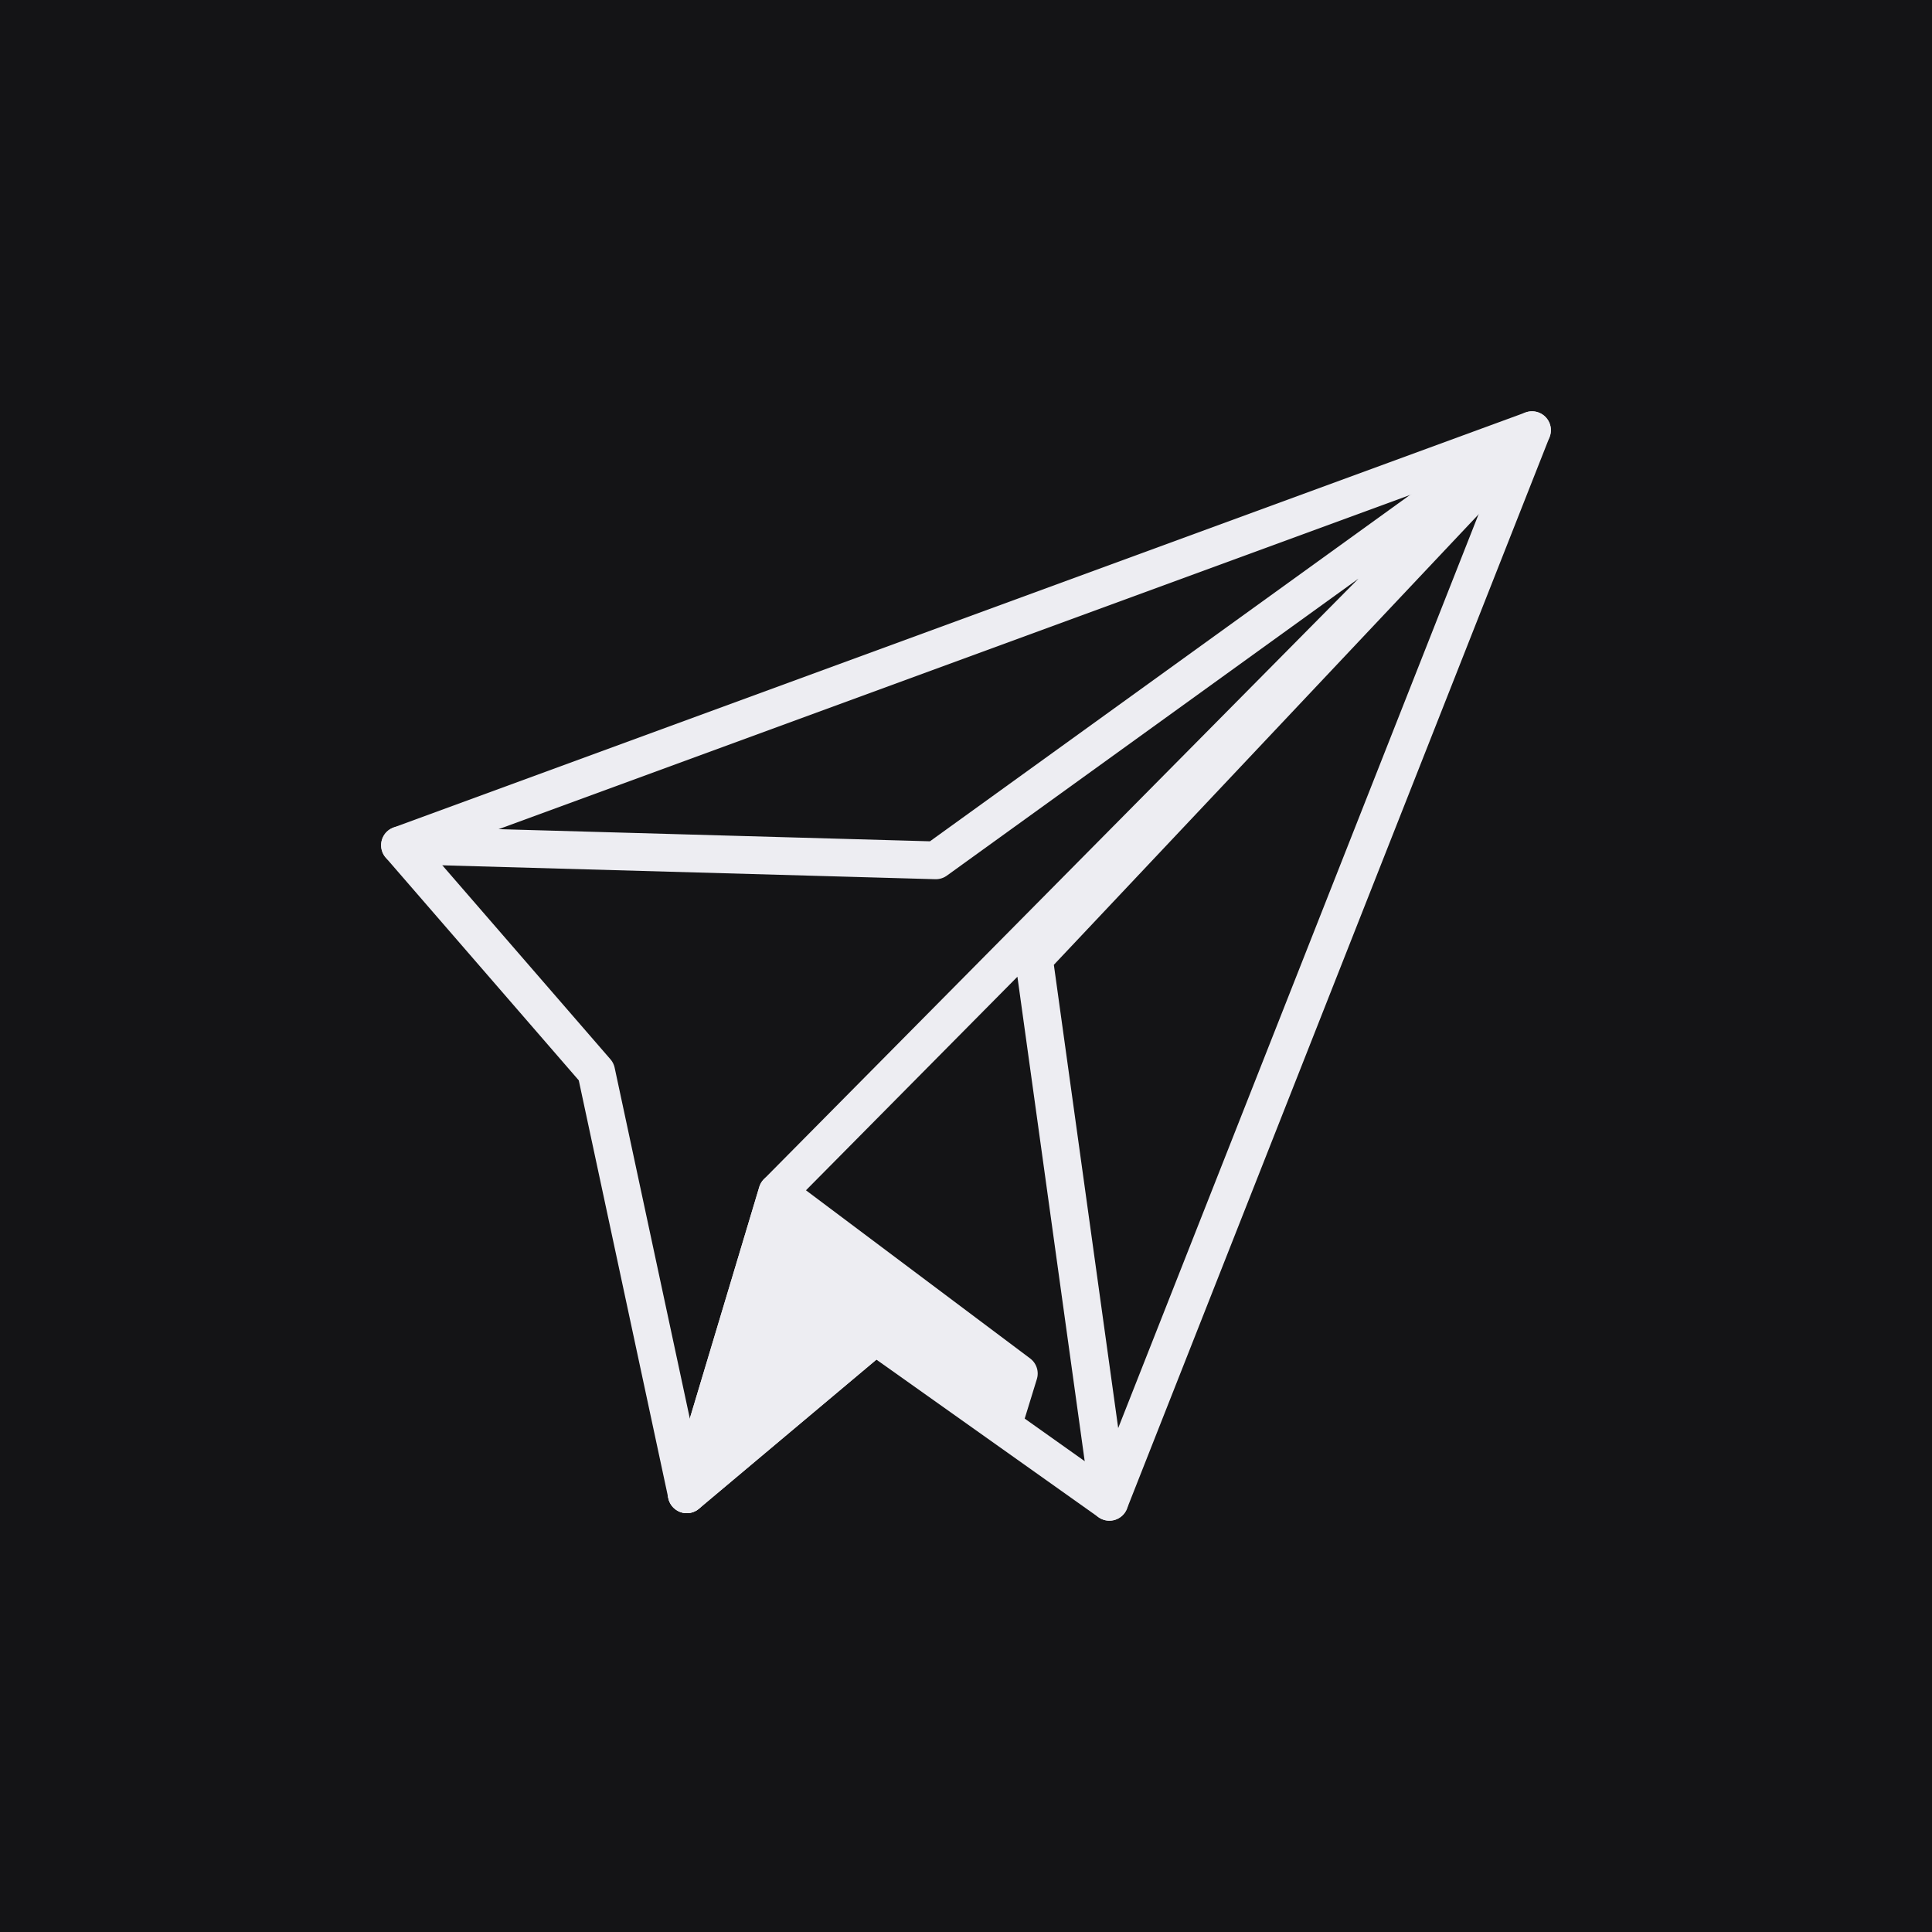
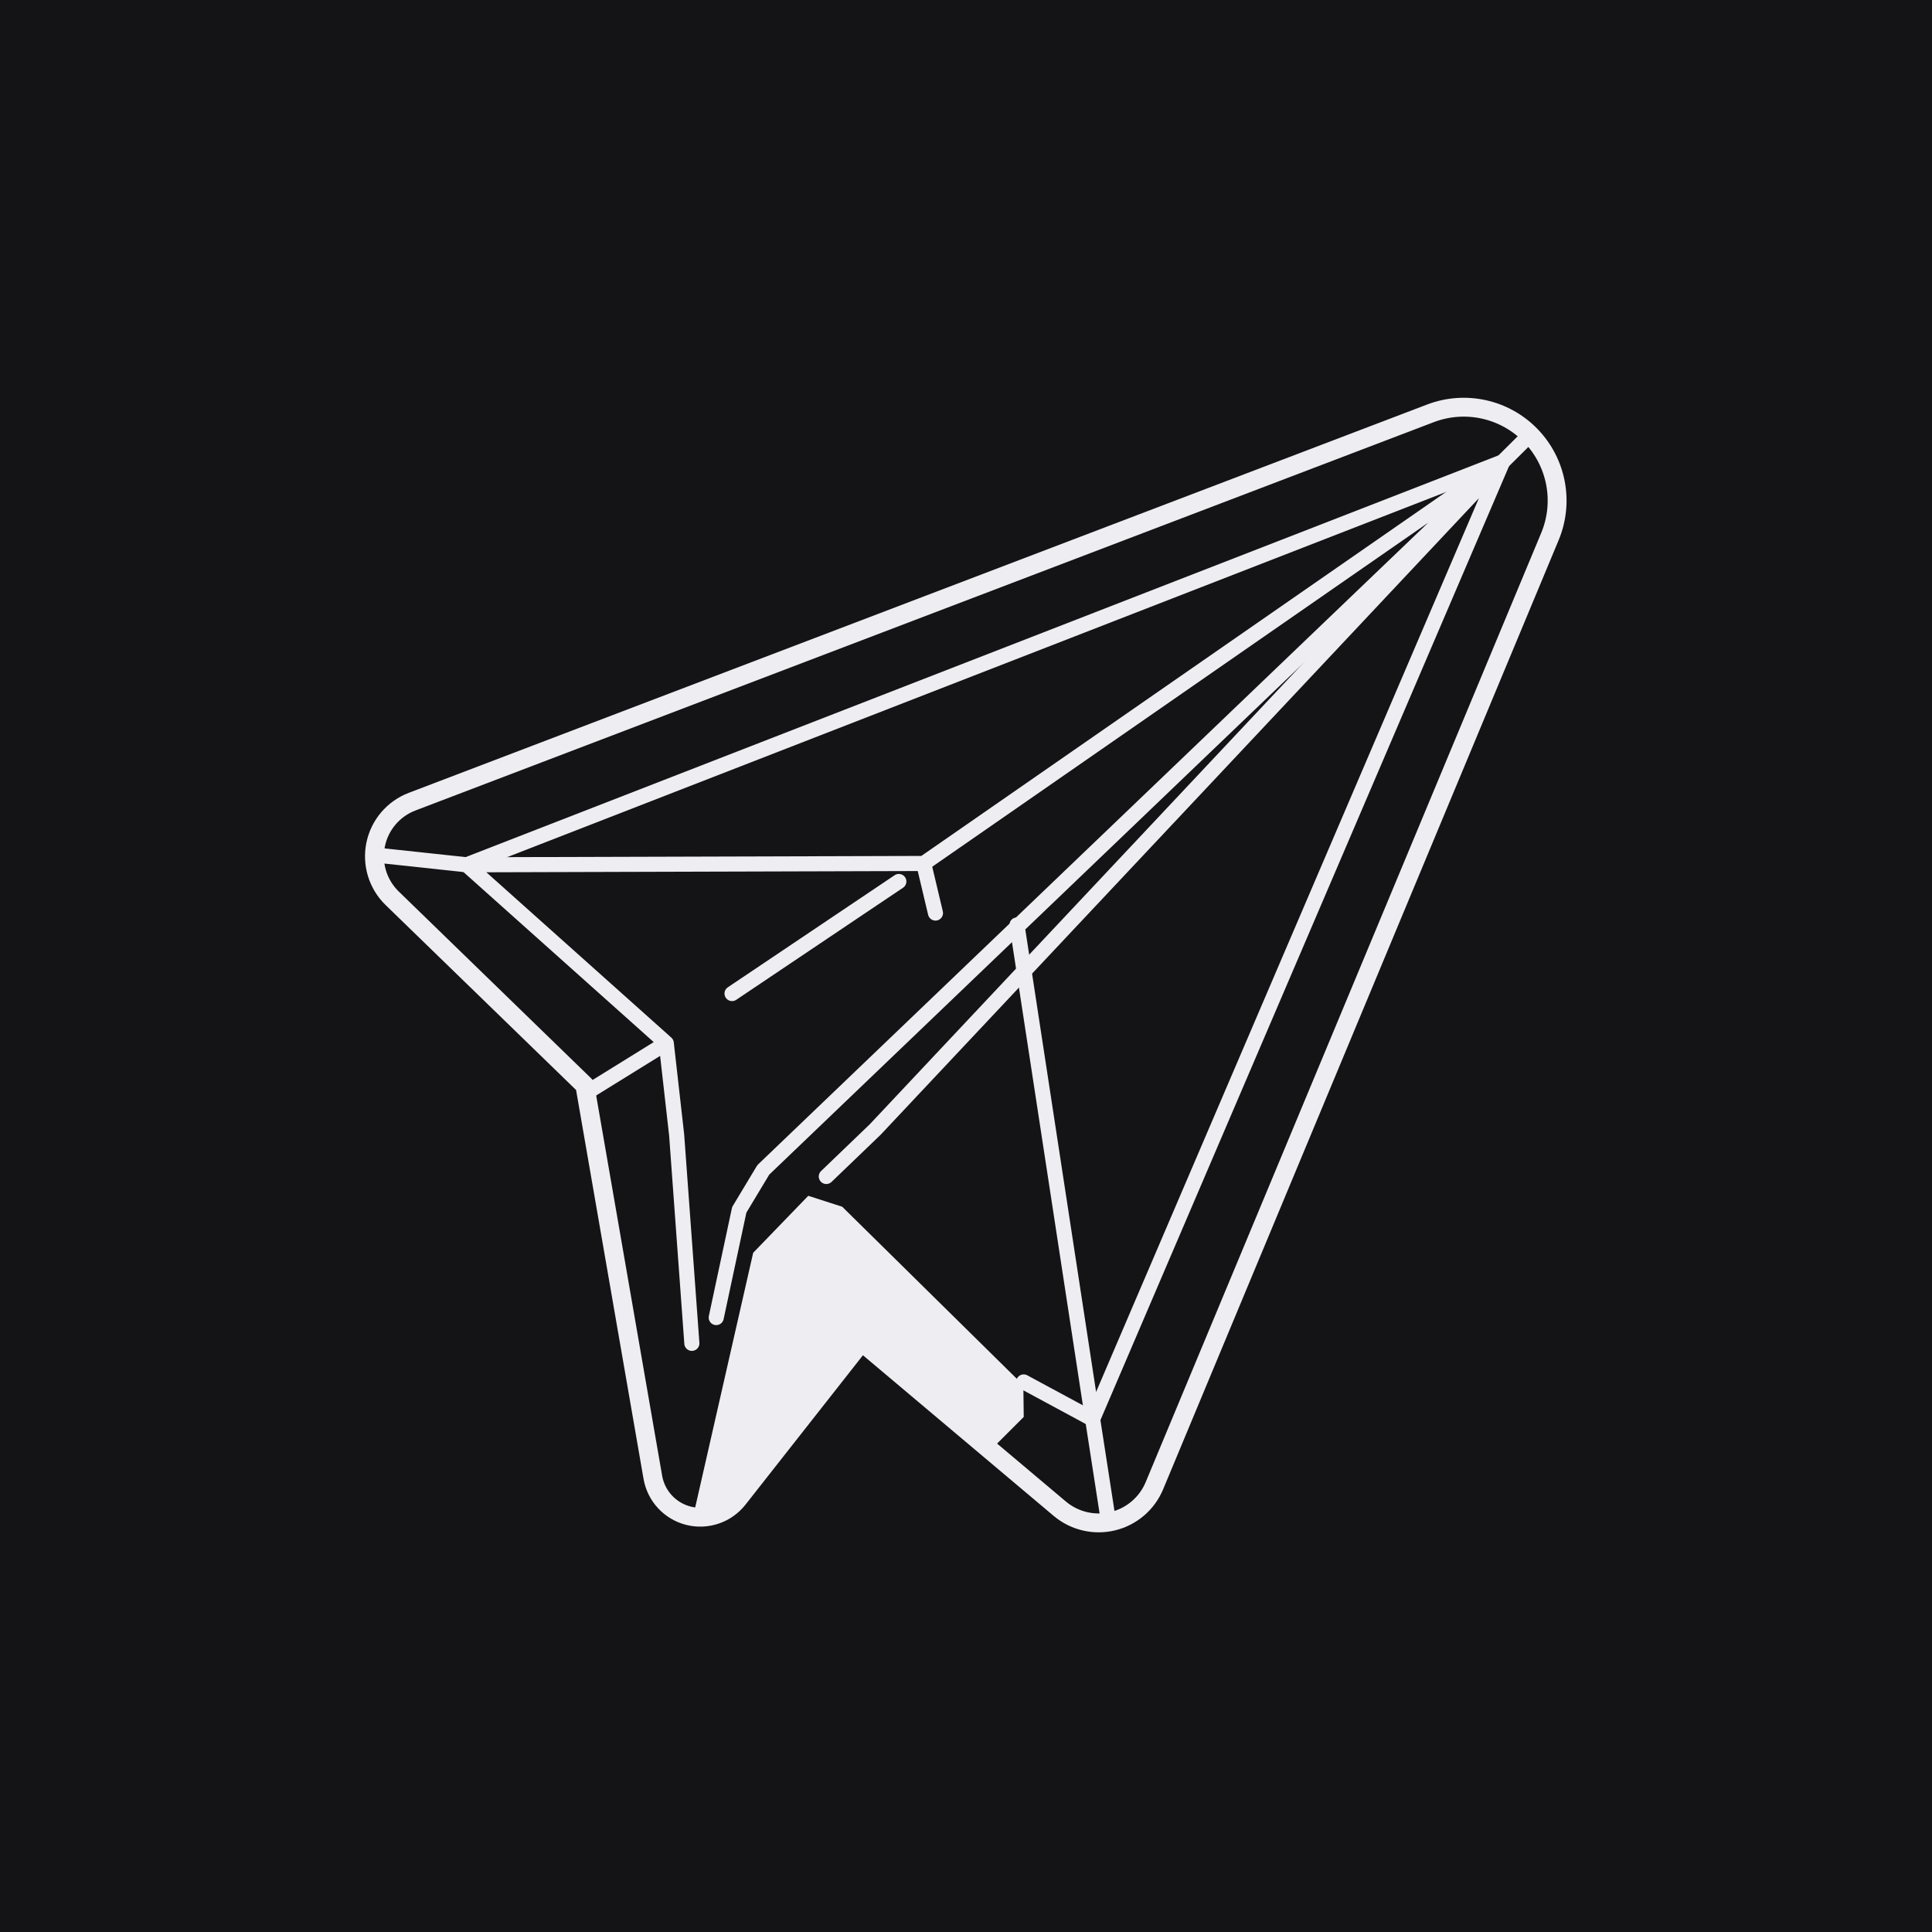
- <svg xmlns="http://www.w3.org/2000/svg" width="512" height="512" viewBox="0 0 512 512">
-   <rect width="512" height="512" rx="0" fill="#141416" />
-   <g fill="none" stroke="#EDEDF2" stroke-width="10" stroke-linejoin="round" stroke-linecap="round">
-     <path d="M406 114 L106 224 L158 284 L182 396 L232 354 L294 398 Z" />
-     <path d="M106 224 L248 228 L406 114 M406 114 L206 316 L182 396 M406 114 L274 254 L294 398" />
-     <path d="M206 316 L270 364 L266 377 L232 354 L182 396 Z" fill="#EDEDF2" />
+ <svg xmlns="http://www.w3.org/2000/svg" width="1024" height="1024" viewBox="0 0 1024 1024">
+   <rect width="1024" height="1024" fill="#141416" />
+   <g stroke-linecap="round" stroke-linejoin="round">
+     <path d="M 218.42 424.9 L 758.16 219.08 A 49.5 49.5 0 0 1 821.5 284.36 L 611.86 787.46 A 32 32 0 0 1 561.7 799.64 L 456.64 711.16 L 391.2 794.4 A 25.5 25.5 0 0 1 346.02 783 L 309.98 575.26 L 207.86 476.1 A 31 31 0 0 1 218.42 424.9 Z" fill="none" stroke="#EDEDF2" stroke-width="10" />
+     <path d="M 198.48 453.12 L 247.34 458.36 L 489.58 457.66 L 796.44 244.8 M 796.44 244.8 L 404.56 620.06 L 391.82 641.24 L 379.62 698.34 M 539.02 490.24 L 579.12 752.18 L 587.56 806.72 M 796.44 244.8 L 810.9 230.42" fill="none" stroke="#EDEDF2" stroke-width="8" />
+     <path d="M 796.44 244.8 L 463.82 598.72 L 437.96 623.56 M 796.44 244.8 L 579.12 752.18 L 542.58 732.46 M 247.34 458.36 L 796.44 244.8 M 247.34 458.36 L 353.14 552.92 L 312.74 577.94 M 353.14 552.92 L 358.64 601.58 L 366.7 712" fill="none" stroke="#EDEDF2" stroke-width="8" />
+     <path d="M 489.58 457.66 L 495.82 483.94 M 388 526.6 L 476.4 467.2" fill="none" stroke="#EDEDF2" stroke-width="8" />
+     <path d="M 399.2 664 L 428.4 633.8 L 446.4 639.6 L 542.4 734.2 L 542.6 751 L 526.6 767 L 456.64 711.16 L 391.2 794.4 A 25.5 25.5 0 0 1 367.36 803.84 Z" fill="#EDEDF2" />
  </g>
</svg>
